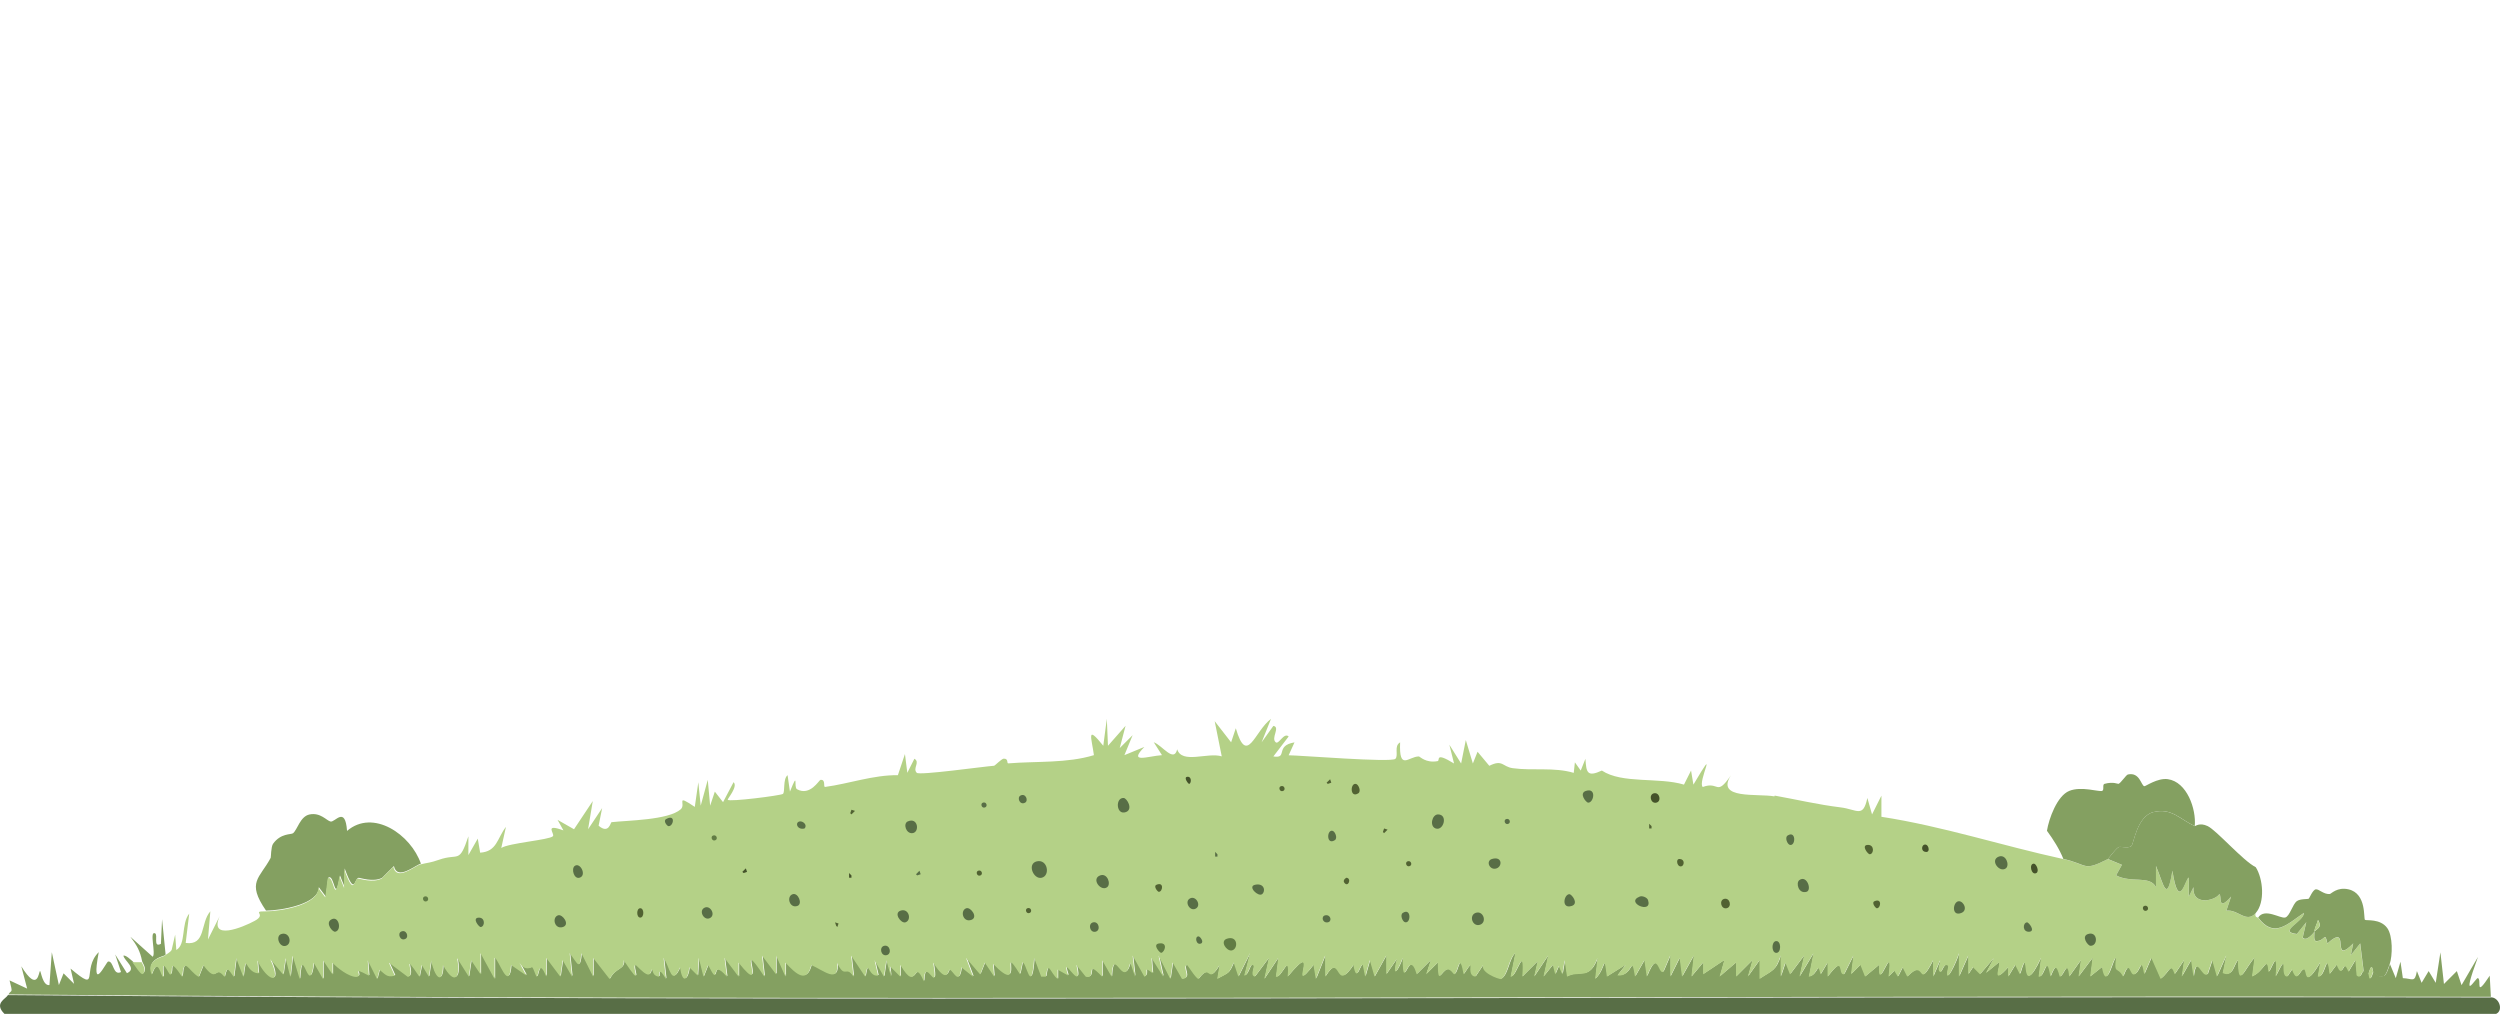
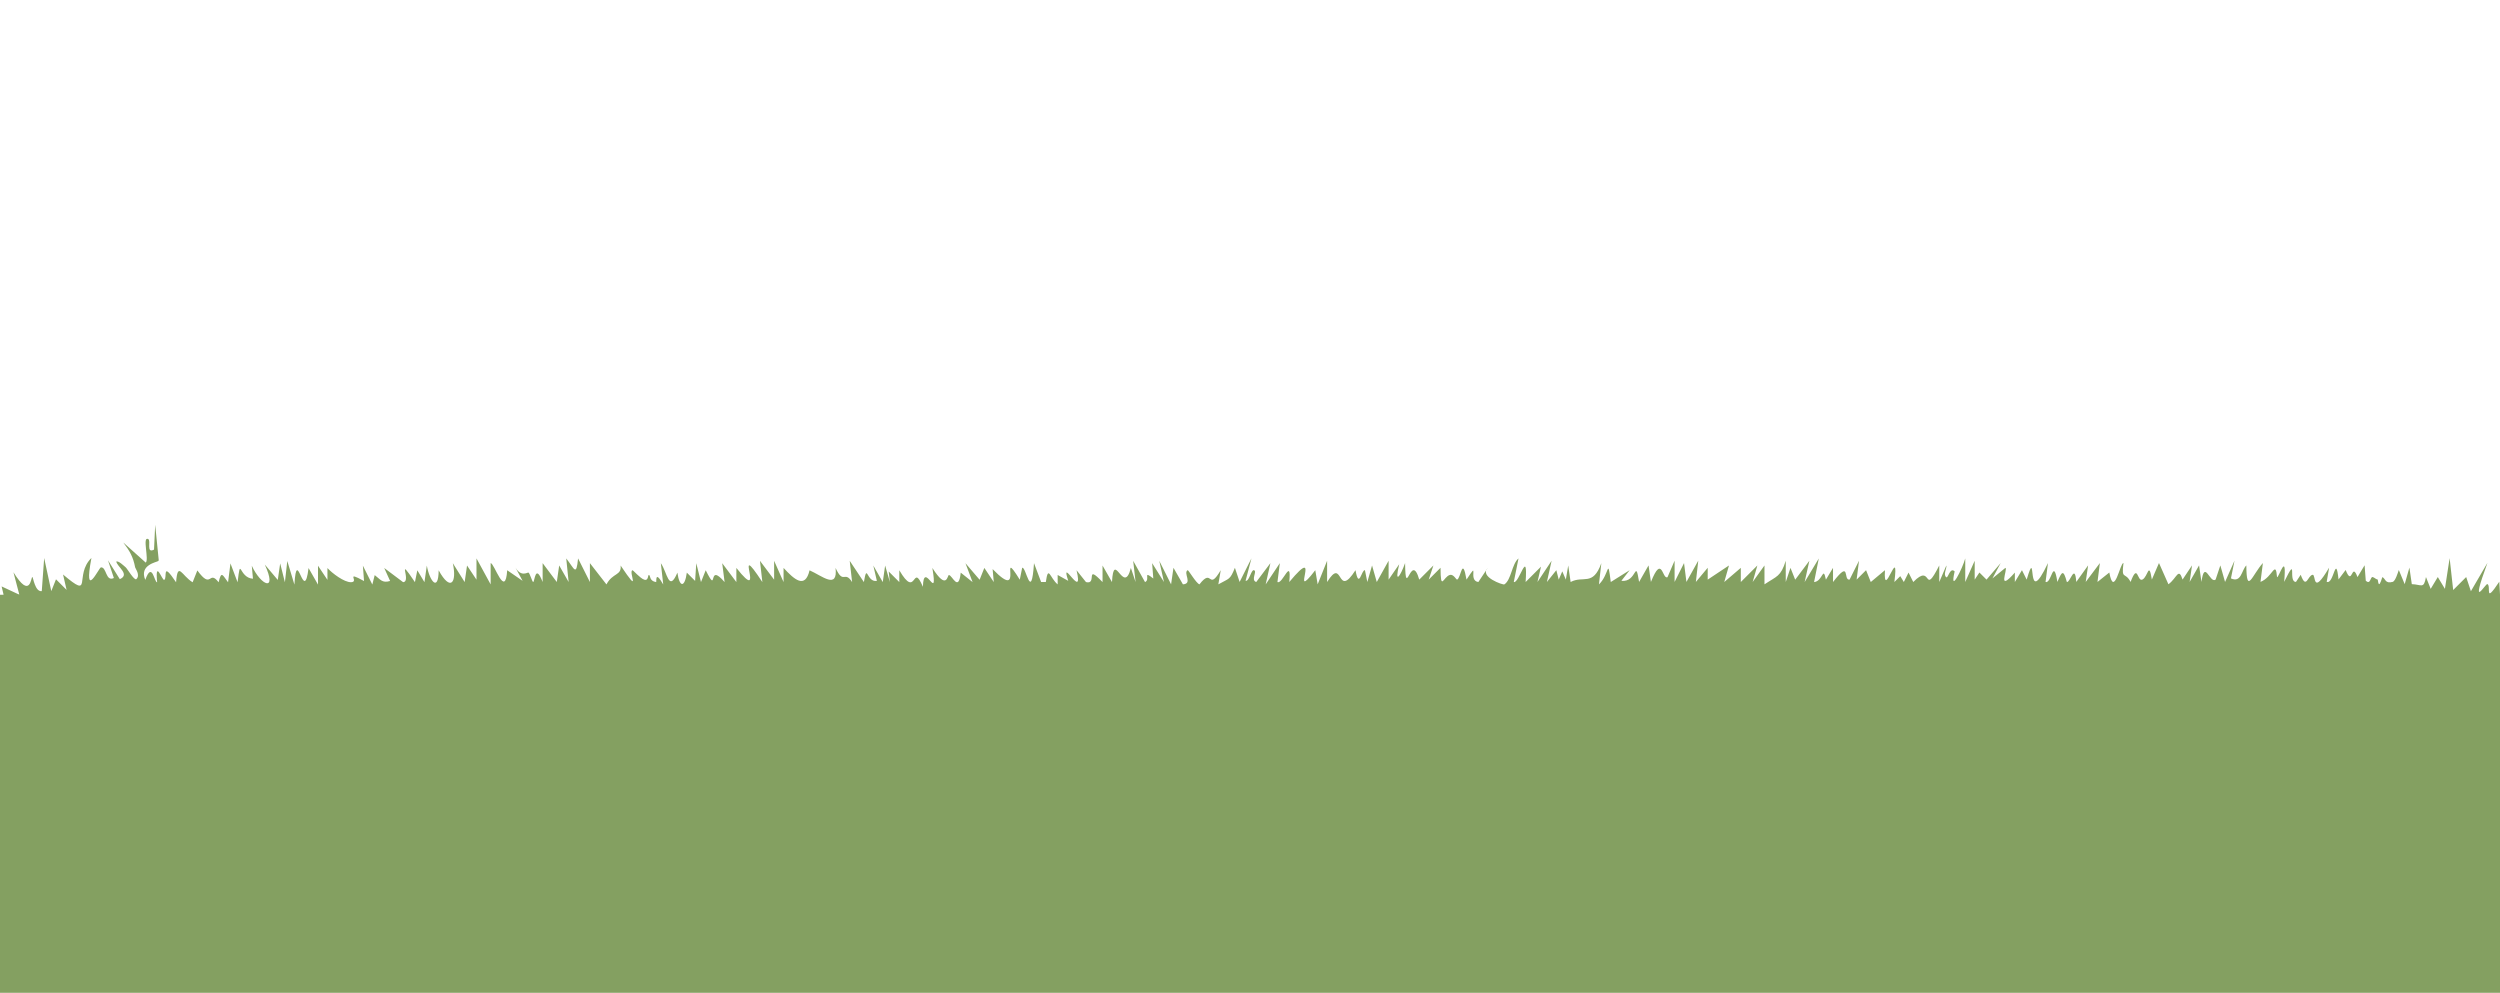
- <svg xmlns="http://www.w3.org/2000/svg" id="Layer_1" data-name="Layer 1" viewBox="0 0 389.36 157.9">
+ <svg xmlns="http://www.w3.org/2000/svg" id="Layer_1" data-name="Layer 1" viewBox="0 0 386.63 153.53">
  <defs>
    <style>
      .cls-1 {
-         fill: #516232;
-       }
- 
-       .cls-2 {
-         fill: #586e46;
-       }
- 
-       .cls-3 {
-         fill: #44522a;
-       }
- 
-       .cls-4 {
-         fill: #617c44;
-       }
- 
-       .cls-5 {
-         fill: #b4d187;
-       }
- 
-       .cls-6 {
        fill: #84a061;
      }
    </style>
  </defs>
  <g id="Generative_Object" data-name="Generative Object">
-     <path class="cls-6" d="M65.55,134.51c-.86.21-3.7,2.71-4.2.37l-1.83,1.83c-1.37.73-3.45-.01-3.65,0-.71.05-.55,3.07-2.19-1.46v2.92l-.73-1.83c-.81,4.92-.82-.44-1.83.37l-.37,2.92-1.1-1.46c.07,2.67-6.04,3.66-8.22,3.65-3.09-4.48-.98-5,.73-8.22.05-.1.04-1.73.37-2.19,1.2-1.67,2.8-1.4,3.11-1.64.68-.55,1.11-2.62,2.56-2.92,1.72-.36,2.68.98,3.29,1.1.7.14,2.28-2.49,2.56,1.46,4.06-3.48,9.94.55,11.51,5.12Z" />
    <g>
-       <path class="cls-6" d="M25.72,148.76c-.17.17-3.01.58-2.01,2.92,1.07-2.99,1.4.46,1.83.37-.34-3.71.8-.19,1.1-.37.54-.32-.46-3.04,1.83.37.26-3.33.87-1.02,2.56,0l.73-1.83c2.26,3.11,1.72-.2,3.29,1.83.44-1.9.63-1.06,1.46,0l.37-2.92,1.1,2.92c.53-4.25.14-.68,2.38-.55l-.18-2.01c1.42,3.1,4.01,4.17,2.01-.18l2.01,2.38.37-2.56.73,2.92.37-3.29,1.1,3.65c.37-6.25,1.47,3.31,2.19-2.56l1.46,2.56v-2.92l1.46,2.19v-1.83c.73.8,2.58,2.21,3.65,2.19,1.35-.03-1.05-1.86,2.01-.18l-.18-2.38,1.46,2.92.37-1.46c.86.64,1.13,1.29,2.38.91l-.91-2.01,2.92,2.19c1.39-.05-1.18-4.46,1.83,0l.37-1.83,1.1,1.83.37-2.56c.41,2.37,1.8,4.19,1.83.73,1.83,3.34,2.85,1.94,2.19-1.1l1.83,2.92.37-2.56,1.46,2.19v-3.29l2.19,4.02v-3.29c.56-.04,2.26,5.61,2.56,1.1l2.38,1.64-1.28-2.38c.95,1.97,2.06,1.02,2.19,1.1.22.12.59,1.49.73,1.46.25-.05.31-2.97,1.46,0v-2.92l2.19,2.92.37-2.56,1.46,2.56-.37-3.65c1.27,1.61,1.55,2.88,1.83,0l1.83,3.65v-2.92l2.56,3.29c.94-1.81,2.37-1.34,2.19-2.92,3.28,4.88,1.15.91,1.83.73.11-.03,1.18,1.26,1.83,1.46.69.21.52-.79.73-.73.24.06.02.94,1.1,1.1.11.02-.26-2,1.1.37l-.37-3.29c.99,1.39,1.23,4.6,2.56,1.46.33,2.34,1.14,2.34,1.46,0l1.28,1.28.18-2.74.73,2.92.73-1.83c2.02,4.04.13-1.42,2.92,1.83l-.37-2.92,2.19,2.92v-2.19c4.86,6.13-.81-5.16,4.02,2.19l-.37-3.29,2.19,2.92v-2.92l1.46,3.29v-2.19c1.64,1.78,3.33,3.31,4.02.37,1.93.85,4.39,3.03,4.02-.37,1.24,2.69,1.38.31,2.56,2.19l-.37-3.29,2.19,3.29c.54-3.11.37.08,2.01-.18l-.55-2.38,1.46,2.56.37-2.56.73,2.56-.18-1.64,1.64,1.64v-1.83c2.73,4.67,1.96-1.41,3.65,2.56.1-4.34,2.42,2.82,1.46-2.92,2.27,3.59,2.32,1.09,2.56,1.1.51.02,1.5,2.73,1.83-.37l1.83,1.46-1.1-2.92,2.19,2.56.73-1.83,1.46,2.19-.18-2.01c5.15,5.32.77-3.89,4.2,1.64l.37-1.83c.58-.35,1.41,5.48,1.83-.73l1.1,2.92h.73c.39-2.72.61-.65,1.83.37v-1.46l1.64.91c-1.36-4.11,2.46,3.34,1.28-1.64l1.46,1.83c1.83.47-.26-2.95,2.56,0v-2.56l1.46,2.56c.28-5.17,1.81,2.23,2.92-2.19l.73,2.19-.37-3.29,1.83,3.29c.88-.38-.42-1.91,1.28-.55l-.18-2.38,1.83,2.92-.73-3.29,1.83,3.65.37-2.56,1.46,2.56c1.57-.09,0-1.76.73-2.19.12-.07,1.31,2.03,1.83,2.19,2.07-2.68,1.3,1.19,3.29-2.19l-.37,2.19c1.71-.97,1.79-.64,2.56-2.56l.73,2.19,1.83-3.65-.91,3.47c.57.14.86-1.73,1.28-1.64.6.13-.54,1.54.37,1.83l2.19-2.92-.73,3.29,2.19-3.29-.37,2.92c.78.44,2.2-4.01,1.83,0,5.34-6.4-.2,3.68,4.02-1.83l.37,2.19,1.46-3.65v3.29c2.56-4.1,1.42,2.81,4.39-1.83.54,3.05.93-.11,1.46,0l.37,1.83.73-2.56.73,2.56,1.83-3.29v2.92l1.64-2.38c-.78,3.25.18,1.87.91-.18.08,5.94.9-1.92,2.19,2.56l2.19-2.19-.73,2.19,1.83-1.83c.03,3.76.42,1.37,1.46,1.1.55-.14.99.77,1.1.73.61-.21.8-3.75,1.46,0,2.12-3.24.1.16,1.83.37l1.46-2.19c-1.37,1.39,2.37,2.68,2.56,2.56,1.08-.7,1.15-3.16,2.19-4.02l-.73,3.65c.83.3,2.2-5.5,1.83,0l2.38-2.38-.55,2.38,2.19-3.29-.73,3.29,1.46-1.83.37,1.46.55-1.28.55,1.28.37-2.19.37,2.56c1.95-1.06,3.45.73,4.75-2.92l-.37,3.29c1.63-1.54,1.31-4.41,1.83-.37l2.92-1.83-1.28,1.64c2.43.33,2.11-3.65,2.74.18l1.46-2.56.37,2.56c1.74-4.35,1.73-.36,2.56-.73l1.1-2.56v3.29l1.46-2.92.37,2.92,1.83-3.29-.37,3.29,1.83-2.19v1.83l3.29-2.19-.73,2.56,2.56-2.19v2.19l2.56-2.56-.73,2.56,1.83-2.56v2.92c1.91-1.28,2.52-1.17,3.29-3.65v3.29l.73-2.19.73,1.83,2.19-2.92-.73,3.29,2.19-3.65-.73,3.65c1.37-.12,1.37-2.63,1.83-.37l1.1-1.83v2.19c2.78-3.59,1.5-.23,2.56-.37l1.46-2.92-.37,2.92,1.46-1.46.73,1.83,2.19-1.83c-.29,5.03,2.24-4.45,1.46,1.83l.91-.91.55.91.73-1.46.73,1.46c3.04-3.11,1.46,2.49,4.02-2.56v2.56l1.1-2.56c.09.47-.55,1.44,0,1.83.26.18.57-1.63,1.28-.91-.85,3.71,1.23-.48,1.64-2.01v3.65l1.46-3.29v2.92l.73-1.1,1.1,1.1,2.19-2.56-1.28,2.38,2.01-1.64c.43.11-1.39,3.98,1.46.73v1.46l1.1-1.83.73,1.46c1.72-5.82-.3,5.07,3.29-2.56l-.37,2.92c.93.33,1.19-3.91,1.83,0,.7-1.65.92-1.99,1.46,0,.49.2,1.24-3.02,1.46,0l1.83-2.56-.37,2.56,2.19-2.92-.37,2.92,1.83-1.46c.73,4.03,1.69-1.59,2.19-1.46-.34,2.71.24,1.26,1.1,2.92,1.15-3.04,1,.04,1.83-.37.87-.43.98-2.95,1.46,0l1.1-2.56,1.46,3.29c1.32-.96,1.56-2.7,2.19-.73l1.46-2.19-.37,2.56,1.46-2.56.37,2.56c.48-3.62,1.31.34,2.19-.37l.73-2.19.73,2.56,1.46-3.29-.55,2.74c1.62.74,1.63-1.27,2.38-2.01.03,4.64.89,1.49,2.56-.37l-.37,2.92c1.88-.72,2.33-3.49,2.56-.73.28.13,1.55-4.26,1.1.73,2.17-4.42.51.04,1.83,0l.73-1.1c.86,2.34,1.06.16,1.83,0,.57-.12-.11,3.44,2.56-1.1l-.37,2.19c1.11.49,1.38-4.52,1.83-.37l1.1-1.46c1.07,2.73.9-1.43,1.83,1.1l1.1-1.83.18,2.38c.77.73.68-.7,1.1-.55.33.13.44.32.73.37.1.01.08,1.83.73-.37.52.22.39,1.08,1.64.73.4-.19.75-1.36.91-1.83l.91,2.19.73-2.56.37,2.56c1.51.05,1.85.8,2.19-1.1l.73,1.83,1.1-1.83,1.1,1.83.73-4.75.55,4.93,2.01-2.01.73,2.19,2.56-4.39c-2.83,7.74-.3,3.12,0,3.29.62.34-.56,3.24,1.83-.37l.18,3.29c-128.84-.22-257.79.73-386.63-.37.47-.83.74.02.18-2.19l2.74,1.28-.91-3.47c2.64,4.27,2.69.76,2.92.73.13-.02.4,2.34,1.46,2.19l.37-5.12,1.1,5.12.73-1.83,1.64,1.64-.55-2.38c4.72,3.99,1.64.13,4.39-2.56-1.27,6.77,1.17,1.5,1.46,1.46.9-.12.72,2.28,2.01,1.64l-.91-2.74,1.83,2.92c1.64-.74-.43-1.91-.55-2.74.4-.1,1.13.64,1.46.91.23.19,1.32,2.07,1.64,1.83.67-.62-.15-1.63-.18-1.83-.31-1.64-.85-2.54-1.83-3.84l3.47,3.11c.54-.45-.57-4.1.37-3.65.5.24-.36,2.3.91,1.64l.18-3.84.55,5.48Z" />
-       <path class="cls-2" d="M387.86,155.34c1.3-.13,2.12,1.98.91,2.56H.69c-1.67-1.65.19-2.3.55-2.92,128.84,1.1,257.78.15,386.63.37Z" />
-       <path class="cls-5" d="M22.06,149.86c.04.2.85,1.21.18,1.83-.32.25-1.42-1.63-1.64-1.83h1.46Z" />
-       <g>
-         <path class="cls-5" d="M276.4,123.91c3.44.62,6.72,1.4,10.23,1.83,2.63.32,3.52,1.72,4.2-1.46l.73,2.56,1.46-2.92v3.29c9.61,1.48,18.84,4.52,28.32,6.58,3.91.85,3,2.03,6.94,0l2.19.91-.91,1.64c2.34,1.25,5.25-.06,6.21,1.83v-3.29c1.18,2.75,1.68,6.1,2.56.73,1.02,6.67,2.07.97,2.56,1.1v2.92l.73-1.46c-.26,2.92,3.26,2.18,4.02,1.1.45.24-.36,2.87,1.83.37l-.73,2.19c1.85-.21,3.1,2.03,4.57.37-.22.7.32.67.37.73,2.49,3.35,4.56.97,7.13-.73-.05,1.44-4.14,2.93-1.1,3.29l1.46-1.83-.55,2.38c.52.69,1.59-.62,1.83-.91.01.4-.15,1.21.18,1.46,1.44.09,1.43-1.65,1.83.37,3.79-3.44.37,3.69,4.02,0l-.37,1.83,1.46-1.83.55,4.39c-.41-.16-.33,1.27-1.1.55l-.18-2.38-1.1,1.83c-.92-2.53-.76,1.64-1.83-1.1l-1.1,1.46c-.44-4.15-.72.85-1.83.37l.37-2.19c-2.67,4.54-1.99.98-2.56,1.1-.77.16-.97,2.34-1.83,0l-.73,1.1c-1.32.04.35-4.42-1.83,0,.45-4.99-.82-.6-1.1-.73-.23-2.76-.68.02-2.56.73l.37-2.92c-1.67,1.86-2.52,5.01-2.56.37-.75.74-.75,2.75-2.38,2.01l.55-2.74-1.46,3.29-.73-2.56-.73,2.19c-.88.7-1.72-3.25-2.19.37l-.37-2.56-1.46,2.56.37-2.56-1.46,2.19c-.63-1.97-.87-.23-2.19.73l-1.46-3.29-1.1,2.56c-.48-2.95-.59-.43-1.46,0s-.68-2.68-1.83.37c-.86-1.67-1.43-.21-1.1-2.92-.51-.13-1.46,5.49-2.19,1.46l-1.83,1.46.37-2.92-2.19,2.92.37-2.56-1.83,2.56c-.22-3.02-.97.2-1.46,0-.55-1.99-.76-1.65-1.46,0-.64-3.91-.89.33-1.83,0l.37-2.92c-3.59,7.63-1.57-3.26-3.29,2.56l-.73-1.46-1.1,1.83v-1.46c-2.86,3.25-1.03-.62-1.46-.73l-2.01,1.64,1.28-2.38-2.19,2.56-1.1-1.1-.73,1.1v-2.92l-1.46,3.29v-3.65c-.41,1.53-2.49,5.72-1.64,2.01-.71-.72-1.01,1.1-1.28.91-.55-.38.09-1.36,0-1.83l-1.1,2.56v-2.56c-2.56,5.05-.98-.55-4.02,2.56l-.73-1.46-.73,1.46-.55-.91-.91.91c.78-6.28-1.75,3.2-1.46-1.83l-2.19,1.83-.73-1.83-1.46,1.46.37-2.92-1.46,2.92c-1.06.14.22-3.22-2.56.37v-2.19l-1.1,1.83c-.46-2.26-.46.24-1.83.37l.73-3.65-2.19,3.65.73-3.29-2.19,2.92-.73-1.83-.73,2.19v-3.29c-.77,2.48-1.38,2.37-3.29,3.65v-2.92l-1.83,2.56.73-2.56-2.56,2.56v-2.19l-2.56,2.19.73-2.56-3.29,2.19v-1.83l-1.83,2.19.37-3.29-1.83,3.29-.37-2.92-1.46,2.92v-3.29l-1.1,2.56c-.83.37-.82-3.62-2.56.73l-.37-2.56-1.46,2.56c-.63-3.83-.31.14-2.74-.18l1.28-1.64-2.92,1.83c-.51-4.05-.19-1.17-1.83.37l.37-3.29c-1.3,3.66-2.8,1.86-4.75,2.92l-.37-2.56-.37,2.19-.55-1.28-.55,1.28-.37-1.46-1.46,1.83.73-3.29-2.19,3.29.55-2.38-2.38,2.38c.37-5.5-.99.3-1.83,0l.73-3.65c-1.05.86-1.12,3.32-2.19,4.02-.19.12-3.92-1.16-2.56-2.56l-1.46,2.19c-1.73-.21.3-3.6-1.83-.37-.66-3.75-.85-.21-1.46,0-.11.04-.55-.87-1.1-.73-1.04.27-1.44,2.66-1.46-1.1l-1.83,1.83.73-2.19-2.19,2.19c-1.3-4.48-2.11,3.38-2.19-2.56-.73,2.05-1.69,3.43-.91.18l-1.64,2.38v-2.92l-1.83,3.29-.73-2.56-.73,2.56-.37-1.83c-.53-.11-.92,3.05-1.46,0-2.97,4.64-1.83-2.27-4.39,1.83v-3.29l-1.46,3.65-.37-2.19c-4.22,5.5,1.32-4.57-4.02,1.83.37-4.01-1.04.44-1.83,0l.37-2.92-2.19,3.29.73-3.29-2.19,2.92c-.91-.29.24-1.7-.37-1.83-.42-.09-.71,1.78-1.28,1.64l.91-3.47-1.83,3.65-.73-2.19c-.77,1.92-.85,1.59-2.56,2.56l.37-2.19c-1.99,3.38-1.22-.49-3.29,2.19-.51-.16-1.7-2.27-1.83-2.19-.73.43.84,2.1-.73,2.19l-1.46-2.56-.37,2.56-1.83-3.65.73,3.29-1.83-2.92.18,2.38c-1.7-1.36-.4.17-1.28.55l-1.83-3.29.37,3.29-.73-2.19c-1.11,4.42-2.64-2.98-2.92,2.19l-1.46-2.56v2.56c-2.82-2.95-.73.47-2.56,0l-1.46-1.83c1.18,4.99-2.64-2.46-1.28,1.64l-1.64-.91v1.46c-1.22-1.01-1.44-3.08-1.83-.37h-.73l-1.1-2.92c-.42,6.22-1.25.38-1.83.73l-.37,1.83c-3.43-5.53.95,3.68-4.2-1.64l.18,2.01-1.46-2.19-.73,1.83-2.19-2.56,1.1,2.92-1.83-1.46c-.33,3.1-1.32.38-1.83.37-.24,0-.28,2.49-2.56-1.1.96,5.74-1.36-1.42-1.46,2.92-1.69-3.97-.92,2.11-3.65-2.56v1.83l-1.64-1.64.18,1.64-.73-2.56-.37,2.56-1.46-2.56.55,2.38c-1.64.26-1.47-2.93-2.01.18l-2.19-3.29.37,3.29c-1.17-1.89-1.32.5-2.56-2.19.37,3.39-2.09,1.21-4.02.37-.69,2.94-2.38,1.41-4.02-.37v2.19l-1.46-3.29v2.92l-2.19-2.92.37,3.29c-4.83-7.36.84,3.94-4.02-2.19v2.19l-2.19-2.92.37,2.92c-2.79-3.25-.9,2.21-2.92-1.83l-.73,1.83-.73-2.92-.18,2.74-1.28-1.28c-.33,2.34-1.14,2.34-1.46,0-1.33,3.13-1.57-.07-2.56-1.46l.37,3.29c-1.35-2.36-.99-.35-1.1-.37-1.08-.16-.86-1.03-1.1-1.1-.21-.06-.04.94-.73.73-.65-.2-1.71-1.49-1.83-1.46-.67.18,1.45,4.15-1.83-.73.18,1.58-1.25,1.12-2.19,2.92l-2.56-3.29v2.92l-1.83-3.65c-.28,2.88-.56,1.61-1.83,0l.37,3.65-1.46-2.56-.37,2.56-2.19-2.92v2.92c-1.15-2.97-1.21-.05-1.46,0-.15.03-.51-1.34-.73-1.46-.13-.07-1.24.87-2.19-1.1l1.28,2.38-2.38-1.64c-.3,4.51-2-1.14-2.56-1.1v3.29l-2.19-4.02v3.29l-1.46-2.19-.37,2.56-1.83-2.92c.66,3.04-.36,4.44-2.19,1.1-.02,3.46-1.42,1.64-1.83-.73l-.37,2.56-1.1-1.83-.37,1.83c-3-4.46-.44-.05-1.83,0l-2.92-2.19.91,2.01c-1.24.37-1.52-.27-2.38-.91l-.37,1.46-1.46-2.92.18,2.38c-3.06-1.68-.66.15-2.01.18-1.07.02-2.93-1.39-3.65-2.19v1.83l-1.46-2.19v2.92l-1.46-2.56c-.72,5.87-1.82-3.69-2.19,2.56l-1.1-3.65-.37,3.29-.73-2.92-.37,2.56-2.01-2.38c2,4.35-.59,3.29-2.01.18l.18,2.01c-2.23-.14-1.85-3.7-2.38.55l-1.1-2.92-.37,2.92c-.83-1.06-1.02-1.9-1.46,0-1.57-2.03-1.02,1.29-3.29-1.83l-.73,1.83c-1.68-1.02-2.29-3.33-2.56,0-2.28-3.4-1.29-.69-1.83-.37-.29.18-1.43-3.34-1.1.37-.43.09-.76-3.36-1.83-.37-1-2.34,1.84-2.75,2.01-2.92.22-.23.88-.51,1.1-.91l.55-2.38.18,2.38c1.56-.88.71-4.05,2.01-5.66l-.55,4.57c3.2.43,2.24-3.11,3.84-4.93l-.37,4.39,1.83-3.65c-1.72,3.91,3.55,1.79,5.48.73s-.64-1.47,1.64-1.46,8.3-.99,8.22-3.65l1.1,1.46.37-2.92c1-.8,1.01,4.56,1.83-.37l.73,1.83v-2.92c1.64,4.53,1.48,1.51,2.19,1.46.2-.01,2.29.73,3.65,0l1.83-1.83c.5,2.34,3.34-.16,4.2-.37,1.26-.31,1.46-.22,2.92-.73,3.07-1.08,3.11.73,4.57-3.65v2.92l1.46-2.56.37,2.19c2.64-.18,2.62-2.21,4.02-4.02l-.73,3.29c1.17-.78,7.47-1.25,8.04-1.83.36-.37-1.48-2.06,1.64-.91l-.91-1.64,2.56,1.46,2.92-4.39-.73,4.39,2.19-3.29-.55,2.74c1.61,1.37,1.85-.53,2.01-.55,2.41-.28,8.87-.31,10.78-2.01.89-.79-.95-2.48,2.19-.37l.55-3.84.37,3.65,1.1-4.02.37,4.02.73-2.19,1.28,1.64,1.64-3.11c.73.68-1,2.62-.91,2.74.25.36,8.23-.66,8.59-.91.37-.26-.03-2.32.73-2.92l.37,2.56c1.38-3.47.53-.67,1.1-.37,2.05,1.12,3.44-1.44,3.65-1.46.9-.1.38,1.14.73,1.1,3.71-.5,7.52-1.88,11.33-1.83l1.1-3.29.37,2.92,1.1-2.19c.95.54-.32,1.49.37,2.19.42.43,10.29-.97,12.06-1.1.09,0,1.15-1.07,1.46-1.1.81-.06.46.75.73.73,4.49-.36,9.16,0,13.34-1.28-.35-2.66-1.26-4.84,1.46-1.46l.55-4.2.18,4.2,2.74-3.11-.91,3.47,2.01-2.01-1.28,3.11,3.11-1.28c-2.58,2.65.51,1.44,2.74,1.28l-1.28-2.01c1.34.49,3.14,3.25,3.65,1.1.74,2.34,4.77.42,6.94,1.1l-1.1-5.48,2.56,3.29.73-2.19c1.75,6,2.91.45,5.48-1.46l-1.46,3.65,1.83-2.56c1.13.21-.43,1.89.37,2.56.47.39,1.27-1.59,2.01-.91l-2.38,3.11c2.33.38.18-1.67,3.29-2.19l-.91,2.01c1.68,0,16.07,1.17,16.63.55.52-.58-.28-1.98.73-2.56-.19,4.53,1.32,2.19,2.92,2.19.15,0,1.09,1.08,2.92.73.43-.08-.52-1.52,2.56.37l-.73-2.92,1.83,2.92.73-3.65,1.1,3.65.73-1.83,1.83,2.19c2.09-1.05,2.02.14,3.65.37,3.07.43,6.45-.19,9.5.73l.18-1.64.91,1.28.73-1.83c.14,2.11.25,2.9,2.56,1.83,3.15,2.1,8.86,1,12.79,2.19l1.1-2.19.37,2.19c4.15-7.01.56-.32,1.46.37,2.56-.98,2.04,1.6,4.39-1.83-2.47,3.82,4.15,2.81,6.76,3.29Z" />
-         <g>
-           <path class="cls-2" d="M161.48,134.15c1.7-.39,2.14,2.26.73,2.56-1.27.27-2.29-2.2-.73-2.56Z" />
-           <path class="cls-2" d="M175,124.28c.51.02,1.52,1.75.37,2.19-1.54.59-1.71-2.26-.37-2.19Z" />
-           <path class="cls-2" d="M223.97,126.84c1.59.01.86,2.61-.37,2.19-1.01-.34-.57-2.2.37-2.19Z" />
-           <path class="cls-2" d="M171.34,136.34c1.13-.42,1.73,1.34,1.1,1.83-.98.75-2.55-1.29-1.1-1.83Z" />
-           <path class="cls-2" d="M311.3,133.41c1.13-.42,1.73,1.34,1.1,1.83-.98.75-2.55-1.29-1.1-1.83Z" />
-           <path class="cls-2" d="M229.81,142.18c1.18-.44,1.83,1.41.73,1.83-1.18.44-1.83-1.41-.73-1.83Z" />
-           <path class="cls-4" d="M191.08,146.2c1.76-.58,1.8,1.67.73,1.83-.8.11-1.86-1.45-.73-1.83Z" />
-           <path class="cls-2" d="M141.38,127.93c1.61-.71,1.89,1.7.73,1.83-1.01.11-1.5-1.49-.73-1.83Z" />
-           <path class="cls-2" d="M280.24,137.07c1.17-.86,2.01,1.58,1.1,1.83-1.25.34-1.68-1.4-1.1-1.83Z" />
-           <path class="cls-2" d="M43.81,145.47c1.29-.41,1.76,1.49.73,1.83s-1.7-1.52-.73-1.83Z" />
-           <path class="cls-2" d="M150.51,141.45c.68-.21,1.91,1.46.73,1.83-1.3.41-1.75-1.51-.73-1.83Z" />
-           <path class="cls-2" d="M86.93,142.55c.68-.21,1.91,1.46.73,1.83-1.3.41-1.75-1.51-.73-1.83Z" />
-           <path class="cls-2" d="M140.28,141.82c1.3-.41,1.75,1.51.73,1.83-.68.21-1.91-1.46-.73-1.83Z" />
-           <path class="cls-2" d="M255.39,139.63c.4-.16,1.15.15,1.28.55.76,2.29-3.68.38-1.28-.55Z" />
-           <path class="cls-2" d="M123.47,139.26c.84-.26,1.58,1.52.73,1.83-1.24.45-1.78-1.5-.73-1.83Z" />
-           <path class="cls-2" d="M325.19,145.47c1.54-.5,1.62,1.89.37,1.83-.38-.02-1.48-1.46-.37-1.83Z" />
-           <path class="cls-2" d="M305.09,140.36c.74-.01,1.45,1.41.37,1.83-1.59.62-1.33-1.81-.37-1.83Z" />
-           <path class="cls-2" d="M244.43,139.26c.34,0,1.5,1.46.37,1.83-1.69.55-1.24-1.83-.37-1.83Z" />
-           <path class="cls-2" d="M51.48,143.28c1.24-.92,1.85,1.6.73,1.83-.42.08-1.5-1.26-.73-1.83Z" />
-           <path class="cls-2" d="M232.37,133.78c1.59-.47,1.64,1.12.73,1.46-1.08.4-1.77-1.15-.73-1.46Z" />
-           <path class="cls-2" d="M246.99,123.18c1.69-.55,1.24,1.83.37,1.83-.34,0-1.5-1.46-.37-1.83Z" />
-           <path class="cls-2" d="M89.49,134.88c.87-.69,1.98,1.53.73,1.83-.84.2-1.27-1.39-.73-1.83Z" />
-           <path class="cls-2" d="M195.46,137.8c1.45-.33,1.7,1,1.1,1.46s-2.31-1.19-1.1-1.46Z" />
-           <path class="cls-2" d="M185.23,139.99c.92-.66,1.88.89,1.1,1.46-.92.66-1.88-.89-1.1-1.46Z" />
-           <path class="cls-2" d="M109.59,141.45c.92-.66,1.88.89,1.1,1.46-.92.66-1.88-.89-1.1-1.46Z" />
-           <path class="cls-2" d="M170.25,143.65c.9-.2,1.22,1.27.37,1.46-.9.2-1.22-1.27-.37-1.46Z" />
-           <path class="cls-2" d="M276.59,146.57c.87-.11.87,1.94,0,1.83-.71-.09-.71-1.73,0-1.83Z" />
-           <path class="cls-1" d="M268.55,139.99c.9-.2,1.22,1.27.37,1.46-.9.2-1.22-1.27-.37-1.46Z" />
-           <path class="cls-2" d="M137.72,147.3c.9-.2,1.22,1.27.37,1.46-.9.2-1.22-1.27-.37-1.46Z" />
-           <path class="cls-3" d="M257.59,123.55c.9-.2,1.22,1.27.37,1.46-.9.2-1.22-1.27-.37-1.46Z" />
-           <path class="cls-2" d="M278.41,130.13c1.32-.85,1.29,1.64.37,1.46-.41-.08-.85-1.15-.37-1.46Z" />
-           <path class="cls-4" d="M180.48,146.94c1.49-.25.93,1.35.37,1.46-.19.04-1.41-1.29-.37-1.46Z" />
-           <path class="cls-2" d="M207.52,129.39c.41.08.85,1.15.37,1.46-1.32.85-1.29-1.64-.37-1.46Z" />
-           <path class="cls-1" d="M211.18,122.09c.41.08.85,1.15.37,1.46-1.32.85-1.29-1.64-.37-1.46Z" />
-           <path class="cls-2" d="M218.48,142.18c1.32-.85,1.29,1.64.37,1.46-.41-.08-.85-1.15-.37-1.46Z" />
-           <path class="cls-1" d="M290.84,131.59c1.11-.09,1.05,1.39.37,1.46-.27.03-1.37-1.38-.37-1.46Z" />
-           <path class="cls-2" d="M315.69,143.65c.27-.03,1.37,1.38.37,1.46-1.11.09-1.05-1.39-.37-1.46Z" />
-           <path class="cls-2" d="M74.5,142.92c1.11-.09,1.05,1.39.37,1.46-.27.03-1.37-1.38-.37-1.46Z" />
-           <path class="cls-2" d="M62.44,145.11c.82-.45,1.3.78.73,1.1-.82.45-1.3-.78-.73-1.1Z" />
-           <path class="cls-3" d="M316.78,134.51c.35.02.88,1.18.37,1.46-.79.44-1.22-1.5-.37-1.46Z" />
-           <path class="cls-2" d="M124.57,127.93c.51-.07,1.23.58.73,1.1-1.15.3-1.56-.98-.73-1.1Z" />
-           <path class="cls-2" d="M158.92,123.91c.82-.45,1.3.78.73,1.1-.82.45-1.3-.78-.73-1.1Z" />
-           <path class="cls-1" d="M99.72,141.45c.63,0,.63,1.46,0,1.46s-.63-1.46,0-1.46Z" />
-           <path class="cls-2" d="M103.74,127.57c1.55-.87,1.15,1.16.37,1.1-.21-.02-.87-.81-.37-1.1Z" />
-           <path class="cls-2" d="M206.42,142.55c.86-.14,1.08.98.37,1.1-.86.14-1.08-.98-.37-1.1Z" />
-           <path class="cls-1" d="M180.11,137.8c1.21-.53.99,1.08.37,1.1-.19,0-.89-.87-.37-1.1Z" />
-           <path class="cls-1" d="M291.94,140.36c1.21-.53.99,1.08.37,1.1-.19,0-.89-.87-.37-1.1Z" />
-           <path class="cls-1" d="M261.6,133.78c.81.04.71.91.37,1.1-.71.37-1.12-1.14-.37-1.1Z" />
-           <path class="cls-3" d="M299.61,131.59c.71-.37,1.12,1.14.37,1.1-.81-.04-.71-.91-.37-1.1Z" />
-           <path class="cls-2" d="M186.69,145.84c.23.02.87.87.37,1.1-.78.35-1.06-1.16-.37-1.1Z" />
-           <path class="cls-1" d="M209.71,136.7c.86.11.23,1.64-.37.73-.24-.37.32-.74.37-.73Z" />
-           <path class="cls-3" d="M184.86,120.99c.74-.15.72.93.37,1.1-.14.07-.92-.99-.37-1.1Z" />
-           <path class="cls-1" d="M160.01,141.45c.55-.2.8.54.37.73-.54.24-.81-.57-.37-.73Z" />
-           <path class="cls-1" d="M333.96,141.09c.55-.2.8.54.37.73-.54.24-.81-.57-.37-.73Z" />
-           <path class="cls-4" d="M66.1,139.63c.55-.2.8.54.37.73-.54.24-.81-.57-.37-.73Z" />
-           <path class="cls-1" d="M152.34,135.61c.55-.2.8.54.37.73-.54.24-.81-.57-.37-.73Z" />
-           <path class="cls-1" d="M199.48,122.45c.55-.2.8.54.37.73-.54.24-.81-.57-.37-.73Z" />
-           <path class="cls-1" d="M219.21,134.15c.55-.2.8.54.37.73-.54.24-.81-.57-.37-.73Z" />
-           <path class="cls-4" d="M111.05,130.13c.55-.2.8.54.37.73-.54.24-.81-.57-.37-.73Z" />
-           <path class="cls-2" d="M234.56,127.57c.55-.2.8.54.37.73-.54.24-.81-.57-.37-.73Z" />
-           <path class="cls-2" d="M153.07,125.01c.55-.2.8.54.37.73-.54.24-.81-.57-.37-.73Z" />
-           <polygon class="cls-1" points="130.05 143.65 130.6 143.83 130.41 144.38 130.23 144.19 130.05 143.65" />
-           <polygon class="cls-1" points="132.61 126.11 133.16 126.29 132.61 126.84 132.42 126.65 132.61 126.11" />
-           <polygon class="cls-3" points="132.24 135.97 132.61 136.34 132.61 136.7 132.24 136.7 132.24 135.97" />
-           <polygon class="cls-2" points="143.2 135.61 143.39 136.16 142.84 136.34 142.66 136.16 143.2 135.61" />
-           <polygon class="cls-2" points="189.25 132.68 189.61 133.05 189.61 133.41 189.25 133.41 189.25 132.68" />
-           <polygon class="cls-1" points="207.16 121.36 207.34 121.9 206.79 122.09 206.61 121.9 207.16 121.36" />
-           <polygon class="cls-1" points="215.56 129.03 216.11 129.21 215.56 129.76 215.38 129.58 215.56 129.03" />
-           <polygon class="cls-1" points="256.85 128.3 257.22 128.66 257.22 129.03 256.85 129.03 256.85 128.3" />
-           <polygon class="cls-3" points="116.16 135.24 116.35 135.79 115.8 135.97 115.61 135.79 116.16 135.24" />
-         </g>
-       </g>
-     </g>
-     <g>
-       <g>
-         <path class="cls-6" d="M341.82,128.66c.09.04.73-.61,2.01,0,1.4.67,5.54,5.44,7.49,6.4,1.15,1.81,1.47,5.46,0,7.13s-2.72-.58-4.57-.37l.73-2.19c-2.19,2.5-1.38-.12-1.83-.37-.76,1.08-4.28,1.83-4.02-1.1l-.73,1.46v-2.92c-.49-.12-1.53,5.57-2.56-1.1-.88,5.37-1.38,2.02-2.56-.73v3.29c-.96-1.88-3.87-.57-6.21-1.83l.91-1.64-2.19-.91c.11-.06,1.05-1.42,1.64-1.83.28-.2,1.45.25,2.01-.18.38-.3.85-4.67,3.47-5.3,2.82-.67,4.07,1.12,6.4,2.19Z" />
-         <path class="cls-6" d="M341.82,128.66c-2.33-1.08-3.58-2.86-6.4-2.19-2.62.62-3.09,5-3.47,5.3-.56.44-1.73-.01-2.01.18-.59.41-1.54,1.77-1.64,1.83-3.94,2.03-3.03.85-6.94,0-.62-1.55-1.58-3.05-2.56-4.39.3-1.88,1.58-5.44,3.47-6.21s4.6.17,5.12,0c.37-.12,0-1,.37-1.1,1.39-.38,2.09.04,2.19,0,.36-.13,1.18-1.4,1.46-1.46,1.86-.41,2.05,1.74,2.56,1.83.19.03,2.05-1.32,3.65-1.1,2.99.42,4.45,4.65,4.2,7.31Z" />
-       </g>
-       <path class="cls-6" d="M372.15,150.22c-.16.47-.51,1.64-.91,1.83-1.25.35-1.12-.51-1.64-.73-.09-.04-.1-1.79-.73.37-.29-.04-.4-.24-.73-.37l-.55-4.39-1.46,1.83.37-1.83c-3.65,3.69-.23-3.44-4.02,0-.4-2.01-.39-.28-1.83-.37-.34-.26-.17-1.06-.18-1.46.44-.54,1.24-.62.55-1.83-.13.61-.56,1.25-.55,1.83-.23.29-1.3,1.6-1.83.91l.55-2.38-1.46,1.83c-3.05-.35,1.05-1.85,1.1-3.29-2.57,1.7-4.64,4.08-7.13.73,1-1.54,3.44.19,4.2,0,.72-.18,1.15-2.08,1.83-2.56.54-.38,1.67-.28,1.83-.37.12-.07.62-1.37,1.1-1.46s1.23.81,2.19.73c.21-.02,1.15-1.14,2.92-.73,2.86.66,2.31,4.57,2.56,4.75.22.16,2.38-.23,3.47,1.28.88,1.22.84,4.27.37,5.66Z" />
-       <path class="cls-5" d="M369.59,151.32c-.65,2.2-.63.38-.73.37.63-2.16.64-.4.73-.37Z" />
-       <path class="cls-5" d="M360.45,145.11c-.02-.57.42-1.22.55-1.83.69,1.2-.11,1.28-.55,1.83Z" />
+       <rect id="grassFloor" class="cls-1" y="91.98" width="386.63" height="61.56" />
+       <path id="grass" class="cls-1" d="M24.48,86.76c-.17.17-3.01.58-2.01,2.92,1.07-2.99,1.4.46,1.83.37-.34-3.71.8-.19,1.1-.37.54-.32-.46-3.04,1.83.37.26-3.33.87-1.02,2.56,0l.73-1.83c2.26,3.11,1.72-.2,3.29,1.83.44-1.9.63-1.06,1.46,0l.37-2.92,1.1,2.92c.53-4.25.14-.68,2.38-.55l-.18-2.01c1.42,3.1,4.01,4.17,2.01-.18l2.01,2.38.37-2.56.73,2.92.37-3.29,1.1,3.65c.37-6.25,1.47,3.31,2.19-2.56l1.46,2.56v-2.92l1.46,2.19v-1.83c.73.8,2.58,2.21,3.65,2.19,1.35-.03-1.05-1.86,2.01-.18l-.18-2.38,1.46,2.92.37-1.46c.86.64,1.13,1.29,2.38.91l-.91-2.01,2.92,2.19c1.39-.05-1.18-4.46,1.83,0l.37-1.83,1.1,1.83.37-2.56c.41,2.37,1.8,4.19,1.83.73,1.83,3.34,2.85,1.94,2.19-1.1l1.83,2.92.37-2.56,1.46,2.19v-3.29l2.19,4.02v-3.29c.56-.04,2.26,5.61,2.56,1.1l2.38,1.64-1.28-2.38c.95,1.97,2.06,1.02,2.19,1.1.22.12.59,1.49.73,1.46.25-.05.31-2.97,1.46,0v-2.92l2.19,2.92.37-2.56,1.46,2.56-.37-3.65c1.27,1.61,1.55,2.88,1.83,0l1.83,3.65v-2.92l2.56,3.29c.94-1.81,2.37-1.34,2.19-2.92,3.28,4.88,1.15.91,1.83.73.11-.03,1.18,1.26,1.83,1.46.69.21.52-.79.73-.73.24.06.02.94,1.1,1.1.11.02-.26-2,1.1.37l-.37-3.29c.99,1.39,1.23,4.6,2.56,1.46.33,2.34,1.14,2.34,1.46,0l1.28,1.28.18-2.74.73,2.92.73-1.83c2.02,4.04.13-1.42,2.92,1.83l-.37-2.92,2.19,2.92v-2.19c4.86,6.13-.81-5.16,4.02,2.19l-.37-3.29,2.19,2.92v-2.92l1.46,3.29v-2.19c1.64,1.78,3.33,3.31,4.02.37,1.93.85,4.39,3.03,4.02-.37,1.24,2.69,1.38.31,2.56,2.19l-.37-3.29,2.19,3.29c.54-3.11.37.08,2.01-.18l-.55-2.38,1.46,2.56.37-2.56.73,2.56-.18-1.64,1.64,1.64v-1.83c2.73,4.67,1.96-1.41,3.65,2.56.1-4.34,2.42,2.82,1.46-2.92,2.27,3.59,2.32,1.09,2.56,1.1.51.02,1.5,2.73,1.83-.37l1.83,1.46-1.1-2.92,2.19,2.56.73-1.83,1.46,2.19-.18-2.01c5.15,5.32.77-3.89,4.2,1.64l.37-1.83c.58-.35,1.41,5.48,1.83-.73l1.1,2.92h.73c.39-2.72.61-.65,1.83.37v-1.46l1.64.91c-1.36-4.11,2.46,3.34,1.28-1.64l1.46,1.83c1.83.47-.26-2.95,2.56,0v-2.56l1.46,2.56c.28-5.17,1.81,2.23,2.92-2.19l.73,2.19-.37-3.29,1.83,3.29c.88-.38-.42-1.91,1.28-.55l-.18-2.38,1.83,2.92-.73-3.29,1.83,3.65.37-2.56,1.46,2.56c1.57-.09,0-1.76.73-2.19.12-.07,1.31,2.03,1.83,2.19,2.07-2.68,1.3,1.19,3.29-2.19l-.37,2.19c1.71-.97,1.79-.64,2.56-2.56l.73,2.19,1.83-3.65-.91,3.47c.57.14.86-1.73,1.28-1.64.6.13-.54,1.54.37,1.83l2.19-2.92-.73,3.29,2.19-3.29-.37,2.92c.78.44,2.2-4.01,1.83,0,5.34-6.4-.2,3.68,4.02-1.83l.37,2.19,1.46-3.65v3.29c2.56-4.1,1.42,2.81,4.39-1.83.54,3.05.93-.11,1.46,0l.37,1.83.73-2.56.73,2.56,1.83-3.29v2.92l1.64-2.38c-.78,3.25.18,1.87.91-.18.08,5.94.9-1.92,2.19,2.56l2.19-2.19-.73,2.19,1.83-1.83c.03,3.76.42,1.37,1.46,1.1.55-.14.99.77,1.1.73.61-.21.8-3.75,1.46,0,2.12-3.24.1.16,1.83.37l1.46-2.19c-1.37,1.39,2.37,2.68,2.56,2.56,1.08-.7,1.15-3.16,2.19-4.02l-.73,3.65c.83.3,2.2-5.5,1.83,0l2.38-2.38-.55,2.38,2.19-3.29-.73,3.29,1.46-1.83.37,1.46.55-1.28.55,1.28.37-2.19.37,2.56c1.95-1.06,3.45.73,4.75-2.92l-.37,3.29c1.63-1.54,1.31-4.41,1.83-.37l2.92-1.83-1.28,1.64c2.43.33,2.11-3.65,2.74.18l1.46-2.56.37,2.56c1.74-4.35,1.73-.36,2.56-.73l1.1-2.56v3.29l1.46-2.92.37,2.92,1.83-3.29-.37,3.29,1.83-2.19v1.83l3.29-2.19-.73,2.56,2.56-2.19v2.19l2.56-2.56-.73,2.56,1.83-2.56v2.92c1.91-1.28,2.52-1.17,3.29-3.65v3.29l.73-2.19.73,1.83,2.19-2.92-.73,3.29,2.19-3.65-.73,3.65c1.37-.12,1.37-2.63,1.83-.37l1.1-1.83v2.19c2.78-3.59,1.5-.23,2.56-.37l1.46-2.92-.37,2.92,1.46-1.46.73,1.83,2.19-1.83c-.29,5.03,2.24-4.45,1.46,1.83l.91-.91.55.91.73-1.46.73,1.46c3.04-3.11,1.46,2.49,4.02-2.56v2.56l1.1-2.56c.09.47-.55,1.44,0,1.83.26.18.57-1.63,1.28-.91-.85,3.71,1.23-.48,1.64-2.01v3.65l1.46-3.29v2.92l.73-1.1,1.1,1.1,2.19-2.56-1.28,2.38,2.01-1.64c.43.11-1.39,3.98,1.46.73v1.46l1.1-1.83.73,1.46c1.72-5.82-.3,5.07,3.29-2.56l-.37,2.92c.93.33,1.19-3.91,1.83,0,.7-1.65.92-1.99,1.46,0,.49.2,1.24-3.02,1.46,0l1.83-2.56-.37,2.56,2.19-2.92-.37,2.92,1.83-1.46c.73,4.03,1.69-1.59,2.19-1.46-.34,2.71.24,1.26,1.1,2.92,1.15-3.04,1,.04,1.83-.37.87-.43.98-2.95,1.46,0l1.1-2.56,1.46,3.29c1.32-.96,1.56-2.7,2.19-.73l1.46-2.19-.37,2.56,1.46-2.56.37,2.56c.48-3.62,1.31.34,2.19-.37l.73-2.19.73,2.56,1.46-3.29-.55,2.74c1.62.74,1.63-1.27,2.38-2.01.03,4.64.89,1.49,2.56-.37l-.37,2.92c1.88-.72,2.33-3.49,2.56-.73.28.13,1.55-4.26,1.1.73,2.17-4.42.51.04,1.83,0l.73-1.1c.86,2.34,1.06.16,1.83,0,.57-.12-.11,3.44,2.56-1.1l-.37,2.19c1.11.49,1.38-4.52,1.83-.37l1.1-1.46c1.07,2.73.9-1.43,1.83,1.1l1.1-1.83.18,2.38c.77.73.68-.7,1.1-.55.33.13.44.32.73.37.1.01.08,1.83.73-.37.52.22.39,1.08,1.64.73.4-.19.75-1.36.91-1.83l.91,2.19.73-2.56.37,2.56c1.51.05,1.85.8,2.19-1.1l.73,1.83,1.1-1.83,1.1,1.83.73-4.75.55,4.93,2.01-2.01.73,2.19,2.56-4.39c-2.83,7.74-.3,3.12,0,3.29.62.34-.56,3.24,1.83-.37l.18,3.29c-128.84-.22-257.79.73-386.63-.37.47-.83.74.02.18-2.19l2.74,1.28-.91-3.47c2.64,4.27,2.69.76,2.92.73.13-.02.4,2.34,1.46,2.19l.37-5.12,1.1,5.12.73-1.83,1.64,1.64-.55-2.38c4.72,3.99,1.64.13,4.39-2.56-1.27,6.77,1.17,1.5,1.46,1.46.9-.12.72,2.28,2.01,1.64l-.91-2.74,1.83,2.92c1.64-.74-.43-1.91-.55-2.74.4-.1,1.13.64,1.46.91.23.19,1.32,2.07,1.64,1.83.67-.62-.15-1.63-.18-1.83-.31-1.64-.85-2.54-1.83-3.84l3.47,3.11c.54-.45-.57-4.1.37-3.65.5.24-.36,2.3.91,1.64l.18-3.84.55,5.48Z" />
    </g>
  </g>
</svg>
